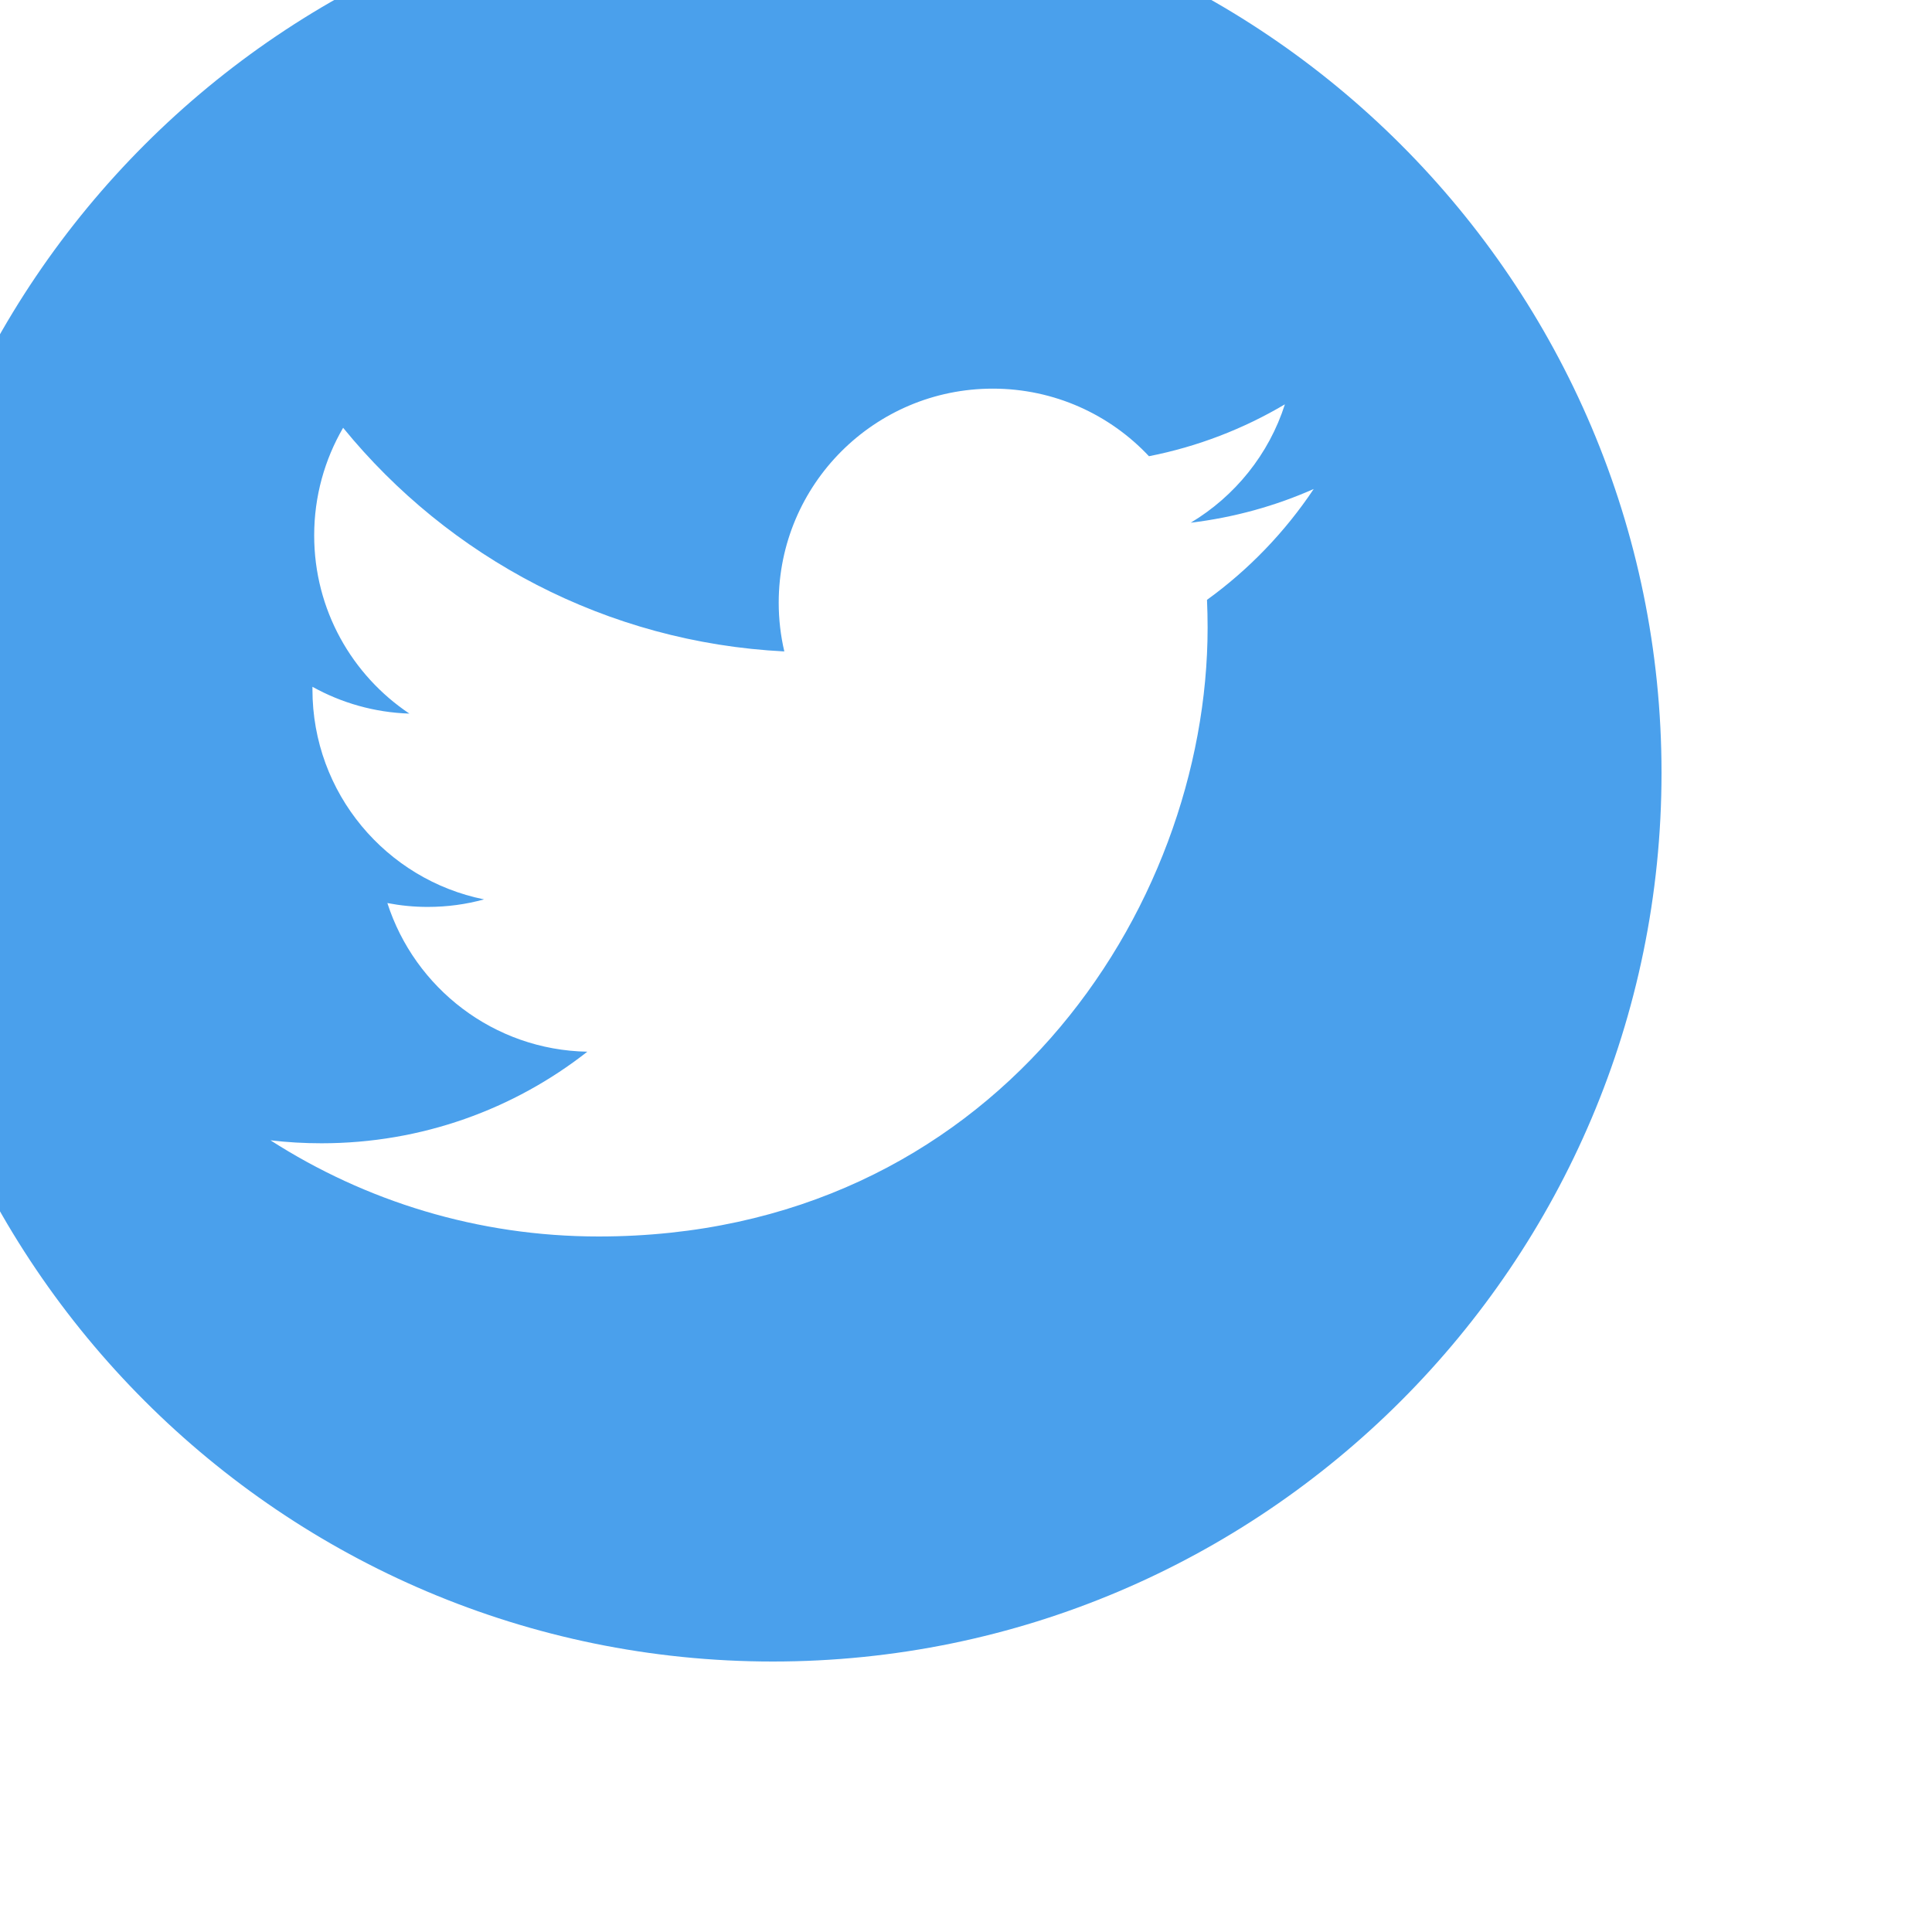
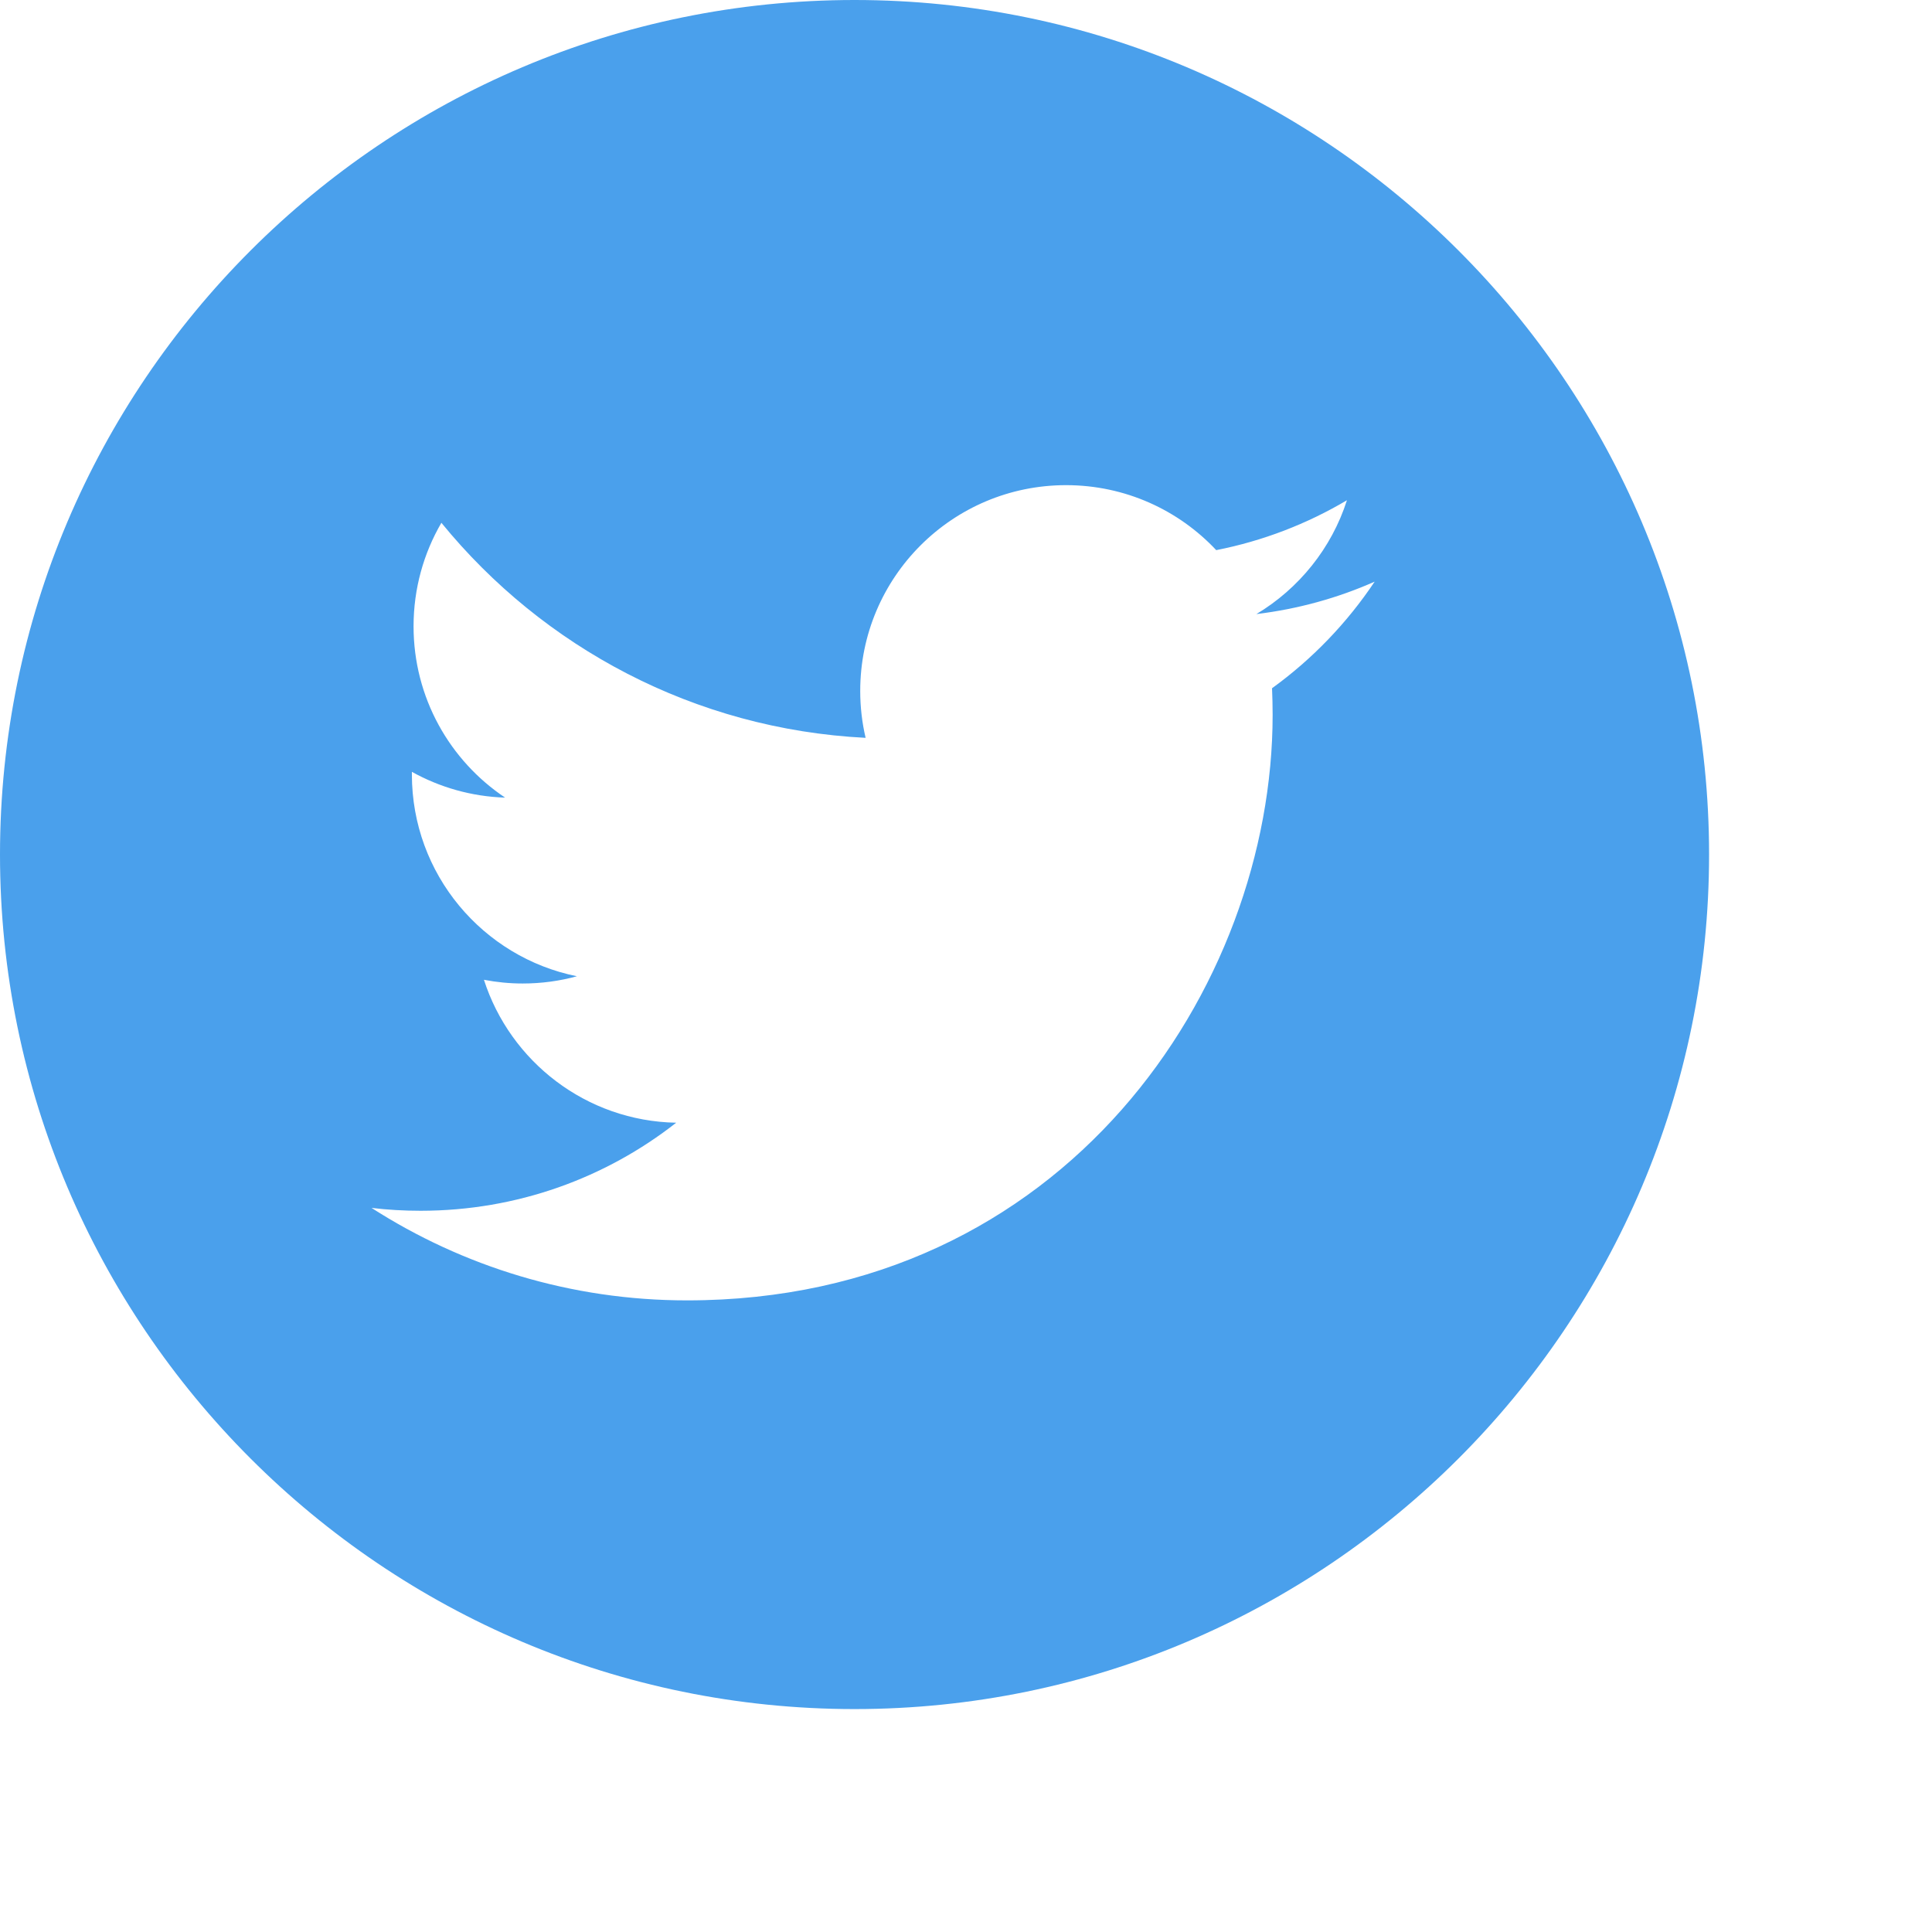
- <svg xmlns="http://www.w3.org/2000/svg" viewBox="5 5 50 50">
+ <svg xmlns="http://www.w3.org/2000/svg" viewBox="2 2 52 52">
  <path d="M25,2C12.317,2,2,12.317,2,25s10.317,23,23,23s23-10.317,23-23S37.683,2,25,2z M36.237,20.524 c0.01,0.236,0.016,0.476,0.016,0.717C36.253,28.559,30.68,37,20.491,37c-3.128,0-6.041-0.917-8.491-2.489 c0.433,0.052,0.872,0.077,1.321,0.077c2.596,0,4.985-0.884,6.879-2.37c-2.424-0.044-4.468-1.649-5.175-3.847 c0.339,0.065,0.686,0.1,1.044,0.1c0.505,0,0.995-0.067,1.458-0.195c-2.532-0.511-4.441-2.747-4.441-5.432c0-0.024,0-0.047,0-0.07 c0.747,0.415,1.6,0.665,2.509,0.694c-1.488-0.995-2.464-2.689-2.464-4.611c0-1.015,0.272-1.966,0.749-2.786 c2.733,3.351,6.815,5.556,11.418,5.788c-0.095-0.406-0.145-0.828-0.145-1.262c0-3.059,2.48-5.539,5.54-5.539 c1.593,0,3.032,0.672,4.042,1.749c1.261-0.248,2.448-0.709,3.518-1.343c-0.413,1.292-1.292,2.378-2.437,3.064 c1.122-0.136,2.188-0.432,3.183-0.873C38.257,18.766,37.318,19.743,36.237,20.524z" fill="#4AA0EC" />
</svg>
